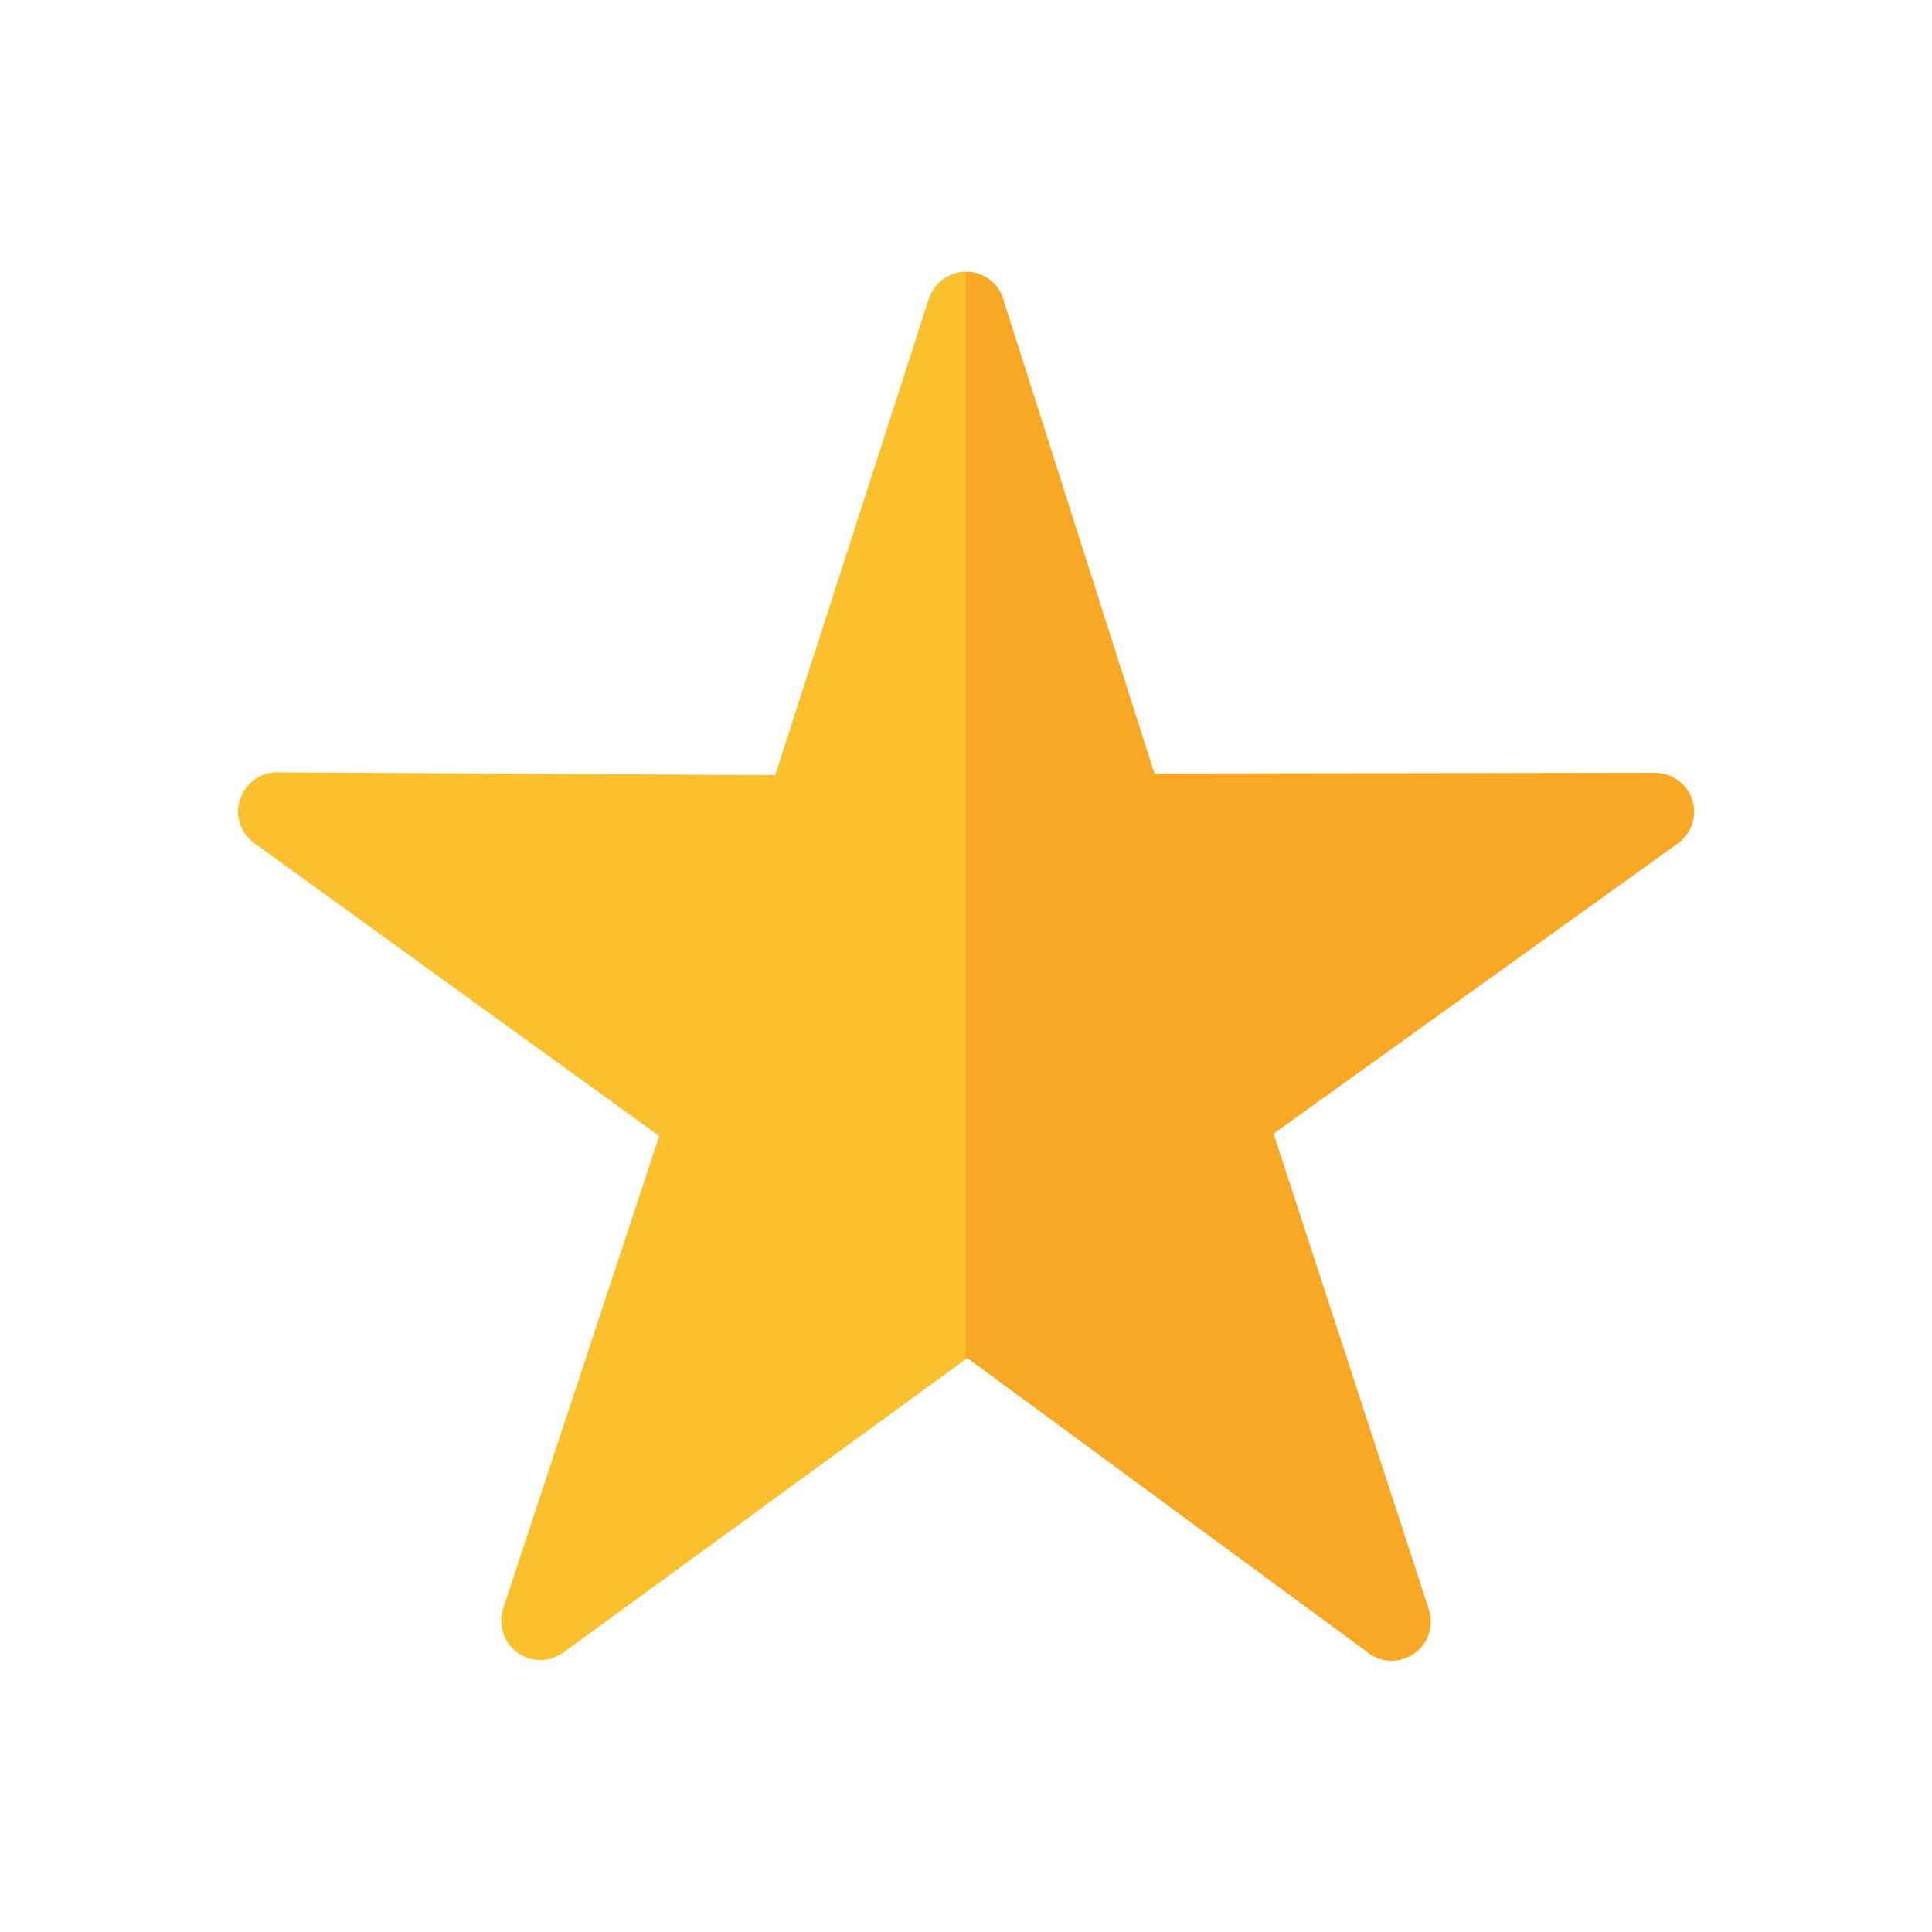
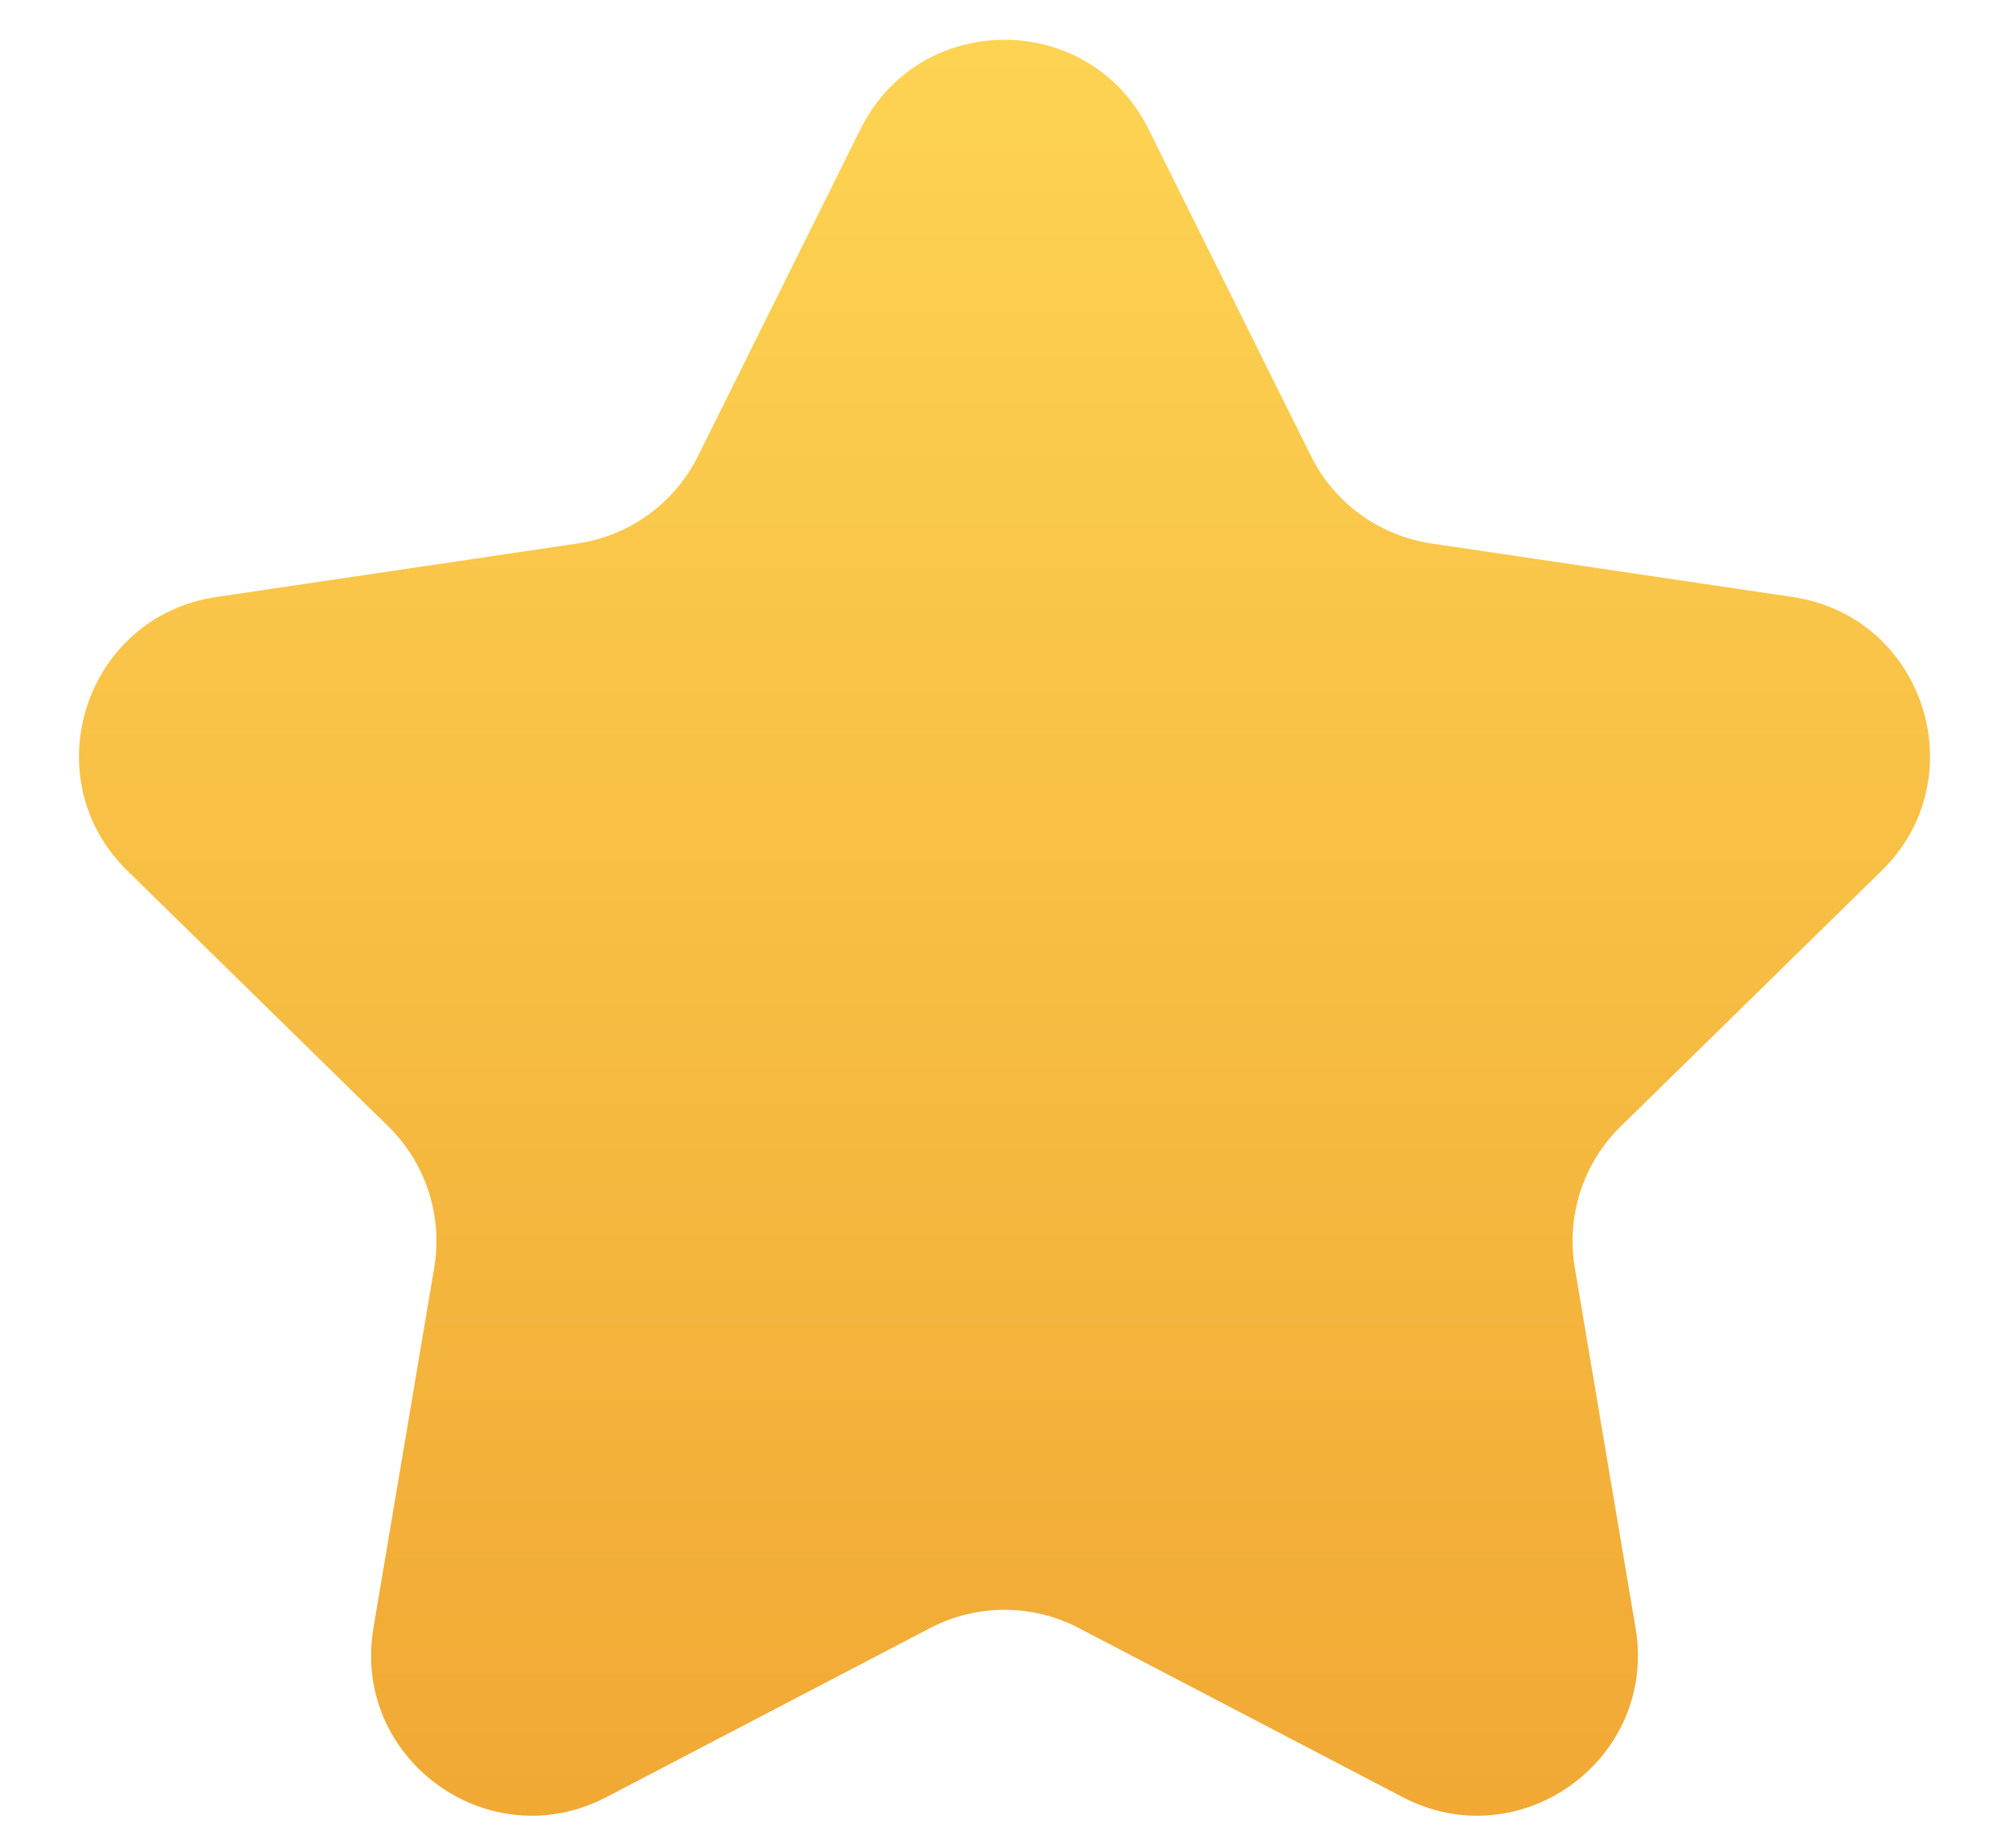
- <svg xmlns="http://www.w3.org/2000/svg" class="icon" viewBox="0 0 1024 1024" width="256" height="256">
-   <path d="m512.104 720.238-213.55 155.631c-9.167 6.667-22.293 4.792-28.96-4.584-4.167-5.833-5-13.125-2.708-19.375l82.503-249.802-214.592-155.215c-9.375-6.667-11.459-19.792-4.583-28.96 4.375-6.25 11.667-9.166 18.75-8.541l261.886 1.458 81.462-252.51c2.916-8.75 11.042-14.376 19.792-14.376v576.274z" fill="#FBC02D" />
-   <path d="M532.313 160.423 611.9 410.017l265.219-.417c11.459 0 20.834 9.167 20.834 20.626 0 7.5-4.167 14.167-10.209 17.917L675.027 600.858l82.295 252.093c3.542 10.834-2.291 22.71-13.333 26.251-7.084 2.292-14.584.625-19.793-3.958L512.73 719.82l-.625.417h-.208V143.964h.625c1.875 0 3.958.417 5.833 1.042a20.532 20.532 0 0 1 13.96 15.417z" fill="#F9A825" />
+ <svg xmlns="http://www.w3.org/2000/svg" width="25" height="23" viewBox="0 0 25 23" fill="none">
+   <path d="M10.709 1.605C11.444 0.125 13.556 0.125 14.291 1.605L16.314 5.676C16.605 6.262 17.165 6.668 17.812 6.764L22.308 7.43C23.943 7.672 24.596 9.68 23.415 10.837L20.169 14.018C19.701 14.476 19.488 15.134 19.597 15.779L20.353 20.262C20.628 21.891 18.92 23.132 17.455 22.367L13.426 20.263C12.846 19.96 12.154 19.96 11.574 20.263L7.545 22.367C6.08 23.132 4.372 21.891 4.647 20.262L5.403 15.779C5.512 15.134 5.299 14.476 4.831 14.018L1.585 10.837C0.404 9.68 1.057 7.672 2.692 7.43L7.188 6.764C7.836 6.668 8.395 6.262 8.686 5.676L10.709 1.605Z" fill="url(#paint0_linear_1085_131)" />
+   <defs>
+     <linearGradient id="paint0_linear_1085_131" x1="12.5" y1="-2" x2="12.5" y2="27" gradientUnits="userSpaceOnUse">
+       <stop stop-color="#FFD856" />
+       <stop offset="1" stop-color="#EEA02E" />
+     </linearGradient>
+   </defs>
</svg>
